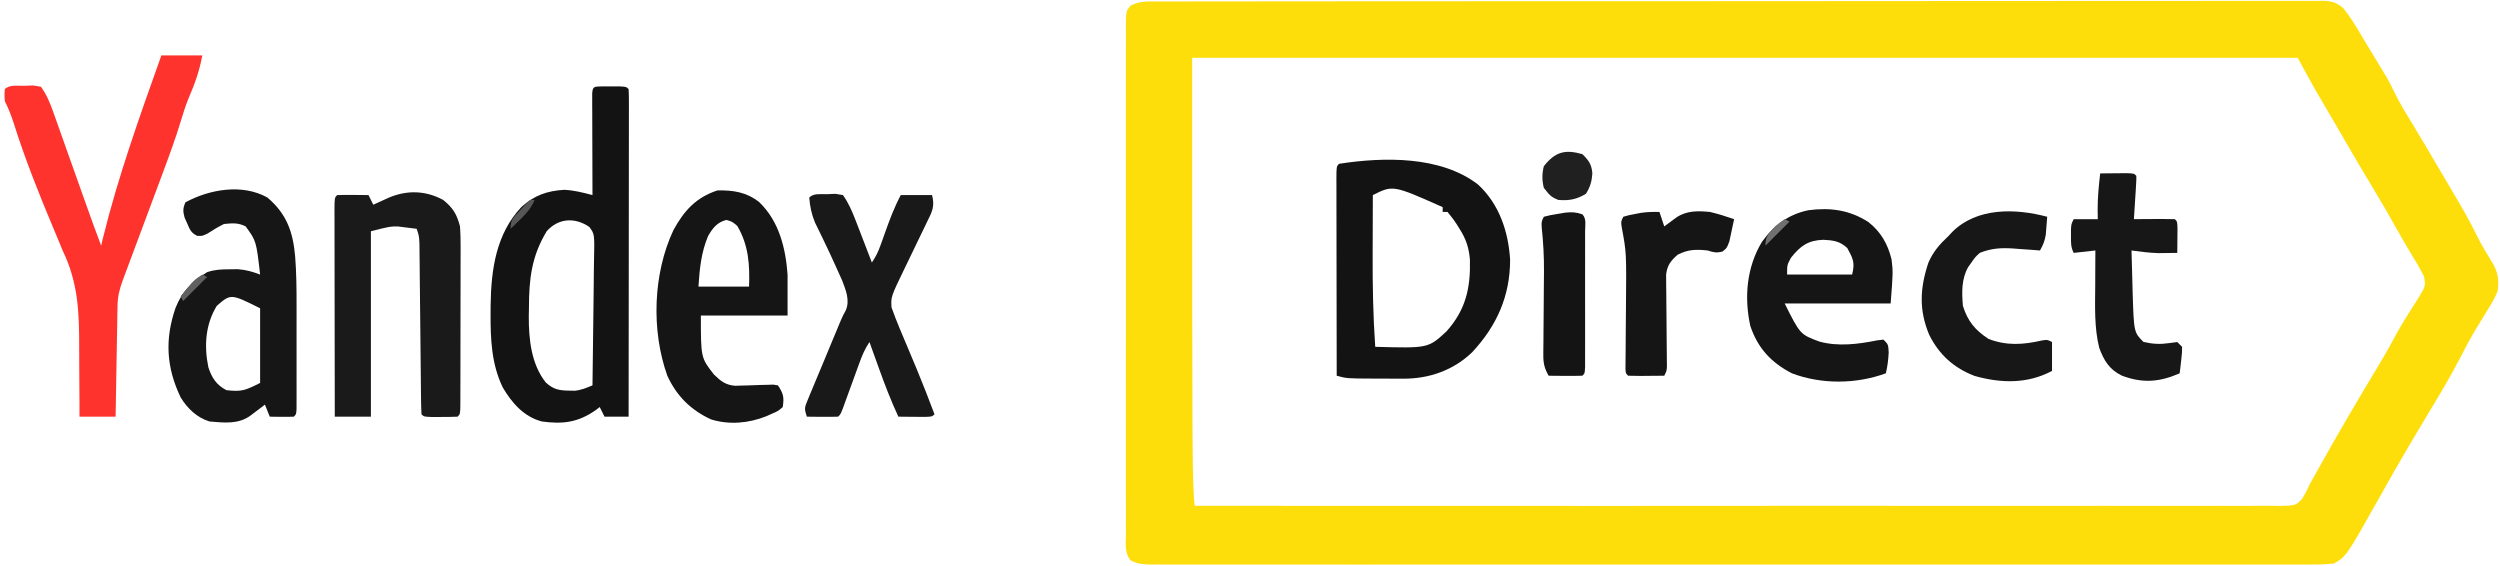
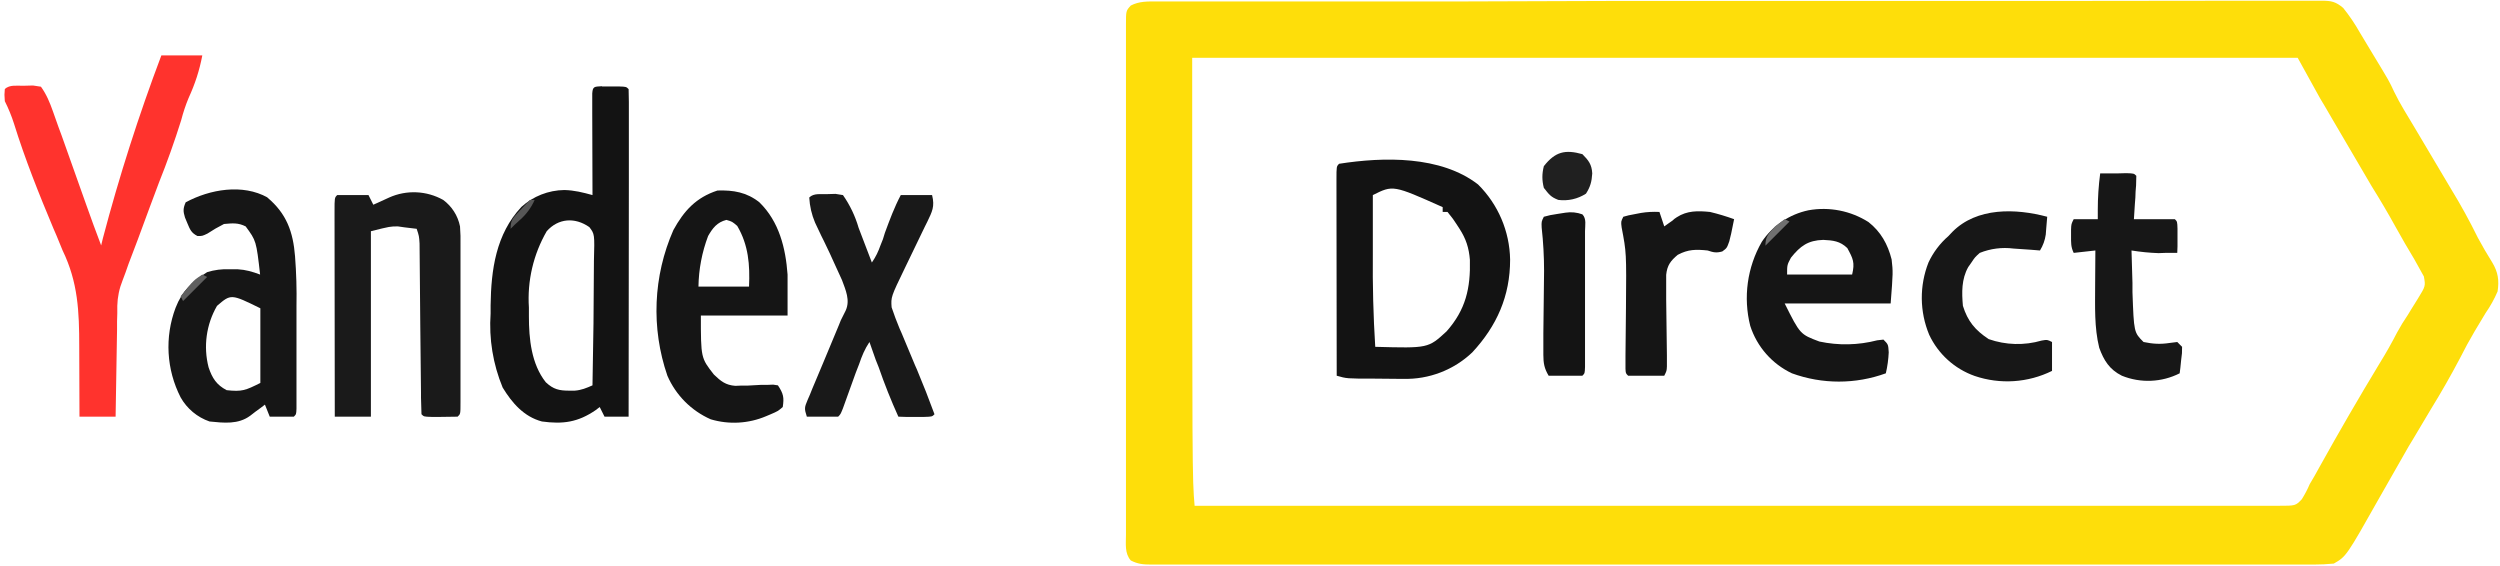
- <svg xmlns="http://www.w3.org/2000/svg" viewBox="0 0 1038 235" version="1.1" width="1038" height="235">
-   <path d="M0 0 C0.844 -0.005 1.688 -0.01 2.557 -0.015 C5.404 -0.028 8.251 -0.02 11.098 -0.011 C13.152 -0.016 15.206 -0.022 17.26 -0.03 C22.919 -0.046 28.578 -0.044 34.238 -0.038 C40.335 -0.036 46.433 -0.05 52.53 -0.062 C64.482 -0.084 76.433 -0.088 88.384 -0.086 C98.095 -0.085 107.805 -0.089 117.516 -0.096 C118.91 -0.097 120.304 -0.098 121.698 -0.099 C122.39 -0.1 123.082 -0.1 123.795 -0.101 C124.142 -0.101 124.142 -0.101 125.896 -0.103 C126.243 -0.103 126.243 -0.103 128 -0.104 C147.536 -0.119 167.071 -0.127 186.607 -0.122 C186.976 -0.122 186.976 -0.122 188.84 -0.122 C192.574 -0.121 196.309 -0.12 200.043 -0.119 C200.785 -0.119 201.527 -0.119 202.291 -0.118 C203.791 -0.118 205.291 -0.118 206.79 -0.117 C230.133 -0.111 253.476 -0.127 276.818 -0.159 C303.032 -0.195 329.245 -0.214 355.458 -0.209 C358.252 -0.209 361.045 -0.208 363.839 -0.208 C364.527 -0.208 365.215 -0.208 365.924 -0.208 C376.319 -0.207 386.715 -0.219 397.11 -0.237 C408.929 -0.258 420.748 -0.262 432.567 -0.243 C438.601 -0.234 444.635 -0.233 450.669 -0.253 C456.188 -0.272 461.706 -0.268 467.225 -0.245 C469.227 -0.241 471.228 -0.245 473.229 -0.258 C475.941 -0.275 478.651 -0.262 481.363 -0.241 C482.147 -0.253 482.932 -0.265 483.741 -0.278 C487.727 -0.212 489.516 0.197 492.648 2.747 C494.832 5.493 496.699 8.243 498.494 11.258 C498.827 11.813 499.16 12.368 499.503 12.94 C500.215 14.129 500.925 15.32 501.631 16.513 C502.781 18.445 503.948 20.366 505.119 22.285 C511.701 33.101 511.701 33.101 513.744 37.383 C516.21 42.548 519.294 47.372 522.256 52.262 C525.193 57.111 528.064 61.998 530.931 66.889 C533.084 70.562 535.245 74.229 537.424 77.887 C541.373 84.529 545.24 91.127 548.588 98.098 C550.375 101.629 552.441 104.981 554.51 108.352 C556.944 112.358 557.439 115.746 556.744 120.383 C555.429 123.575 553.651 126.409 551.807 129.321 C550.787 131 549.77 132.681 548.756 134.364 C548.246 135.203 547.736 136.043 547.211 136.908 C545.037 140.577 543.074 144.344 541.119 148.133 C537.36 155.346 533.273 162.301 529.041 169.244 C526.497 173.44 523.995 177.661 521.494 181.883 C520.946 182.809 520.397 183.735 519.832 184.689 C515.793 191.536 511.879 198.447 507.994 205.383 C493.919 230.437 493.919 230.437 488.744 233.383 C485.922 233.672 483.323 233.786 480.501 233.761 C479.659 233.765 478.816 233.769 477.948 233.774 C475.106 233.785 472.264 233.774 469.422 233.764 C467.372 233.768 465.321 233.772 463.27 233.778 C457.62 233.791 451.971 233.785 446.321 233.775 C440.234 233.769 434.146 233.779 428.059 233.787 C416.818 233.8 405.577 233.799 394.337 233.79 C383.953 233.783 373.57 233.781 363.186 233.785 C362.498 233.785 361.81 233.785 361.101 233.785 C358.307 233.786 355.514 233.787 352.721 233.788 C326.505 233.797 300.29 233.789 274.075 233.773 C250.772 233.759 227.47 233.76 204.168 233.774 C178.001 233.79 151.834 233.797 125.667 233.787 C122.879 233.786 120.091 233.785 117.303 233.785 C116.616 233.784 115.929 233.784 115.222 233.784 C104.844 233.78 94.466 233.784 84.087 233.792 C72.29 233.801 60.492 233.798 48.694 233.782 C42.67 233.774 36.647 233.771 30.623 233.781 C25.115 233.79 19.607 233.785 14.098 233.769 C12.1 233.766 10.101 233.768 8.103 233.775 C5.397 233.784 2.693 233.775 -0.013 233.761 C-0.799 233.768 -1.584 233.775 -2.394 233.782 C-5.561 233.749 -7.901 233.566 -10.739 232.104 C-13.395 229.091 -12.803 225.243 -12.764 221.425 C-12.77 220.497 -12.776 219.57 -12.783 218.614 C-12.799 215.493 -12.786 212.373 -12.773 209.252 C-12.779 207.02 -12.786 204.788 -12.794 202.556 C-12.813 196.484 -12.806 190.412 -12.793 184.34 C-12.783 177.995 -12.792 171.65 -12.799 165.306 C-12.806 153.966 -12.794 142.627 -12.773 131.287 C-12.756 121.001 -12.759 110.715 -12.777 100.429 C-12.799 88.491 -12.807 76.552 -12.795 64.614 C-12.788 58.292 -12.788 51.97 -12.801 45.648 C-12.812 39.705 -12.804 33.763 -12.781 27.821 C-12.776 25.635 -12.778 23.45 -12.786 21.265 C-12.797 18.29 -12.784 15.316 -12.764 12.341 C-12.773 11.469 -12.781 10.597 -12.791 9.698 C-12.715 3.904 -12.715 3.904 -10.74 1.663 C-7.212 -0.155 -3.877 -0.032 0 0 Z M14.744 23.383 C14.744 197.383 14.744 197.383 15.744 209.383 C35.091 209.396 54.437 209.408 73.783 209.418 C74.529 209.419 75.274 209.419 76.043 209.419 C114.577 209.44 153.111 209.45 191.645 209.436 C192.475 209.436 193.304 209.435 194.159 209.435 C212.515 209.428 230.871 209.419 249.227 209.408 C255.763 209.404 262.3 209.4 268.836 209.397 C270.44 209.396 272.044 209.395 273.648 209.394 C296.177 209.381 318.706 209.388 341.235 209.419 C358.451 209.442 375.666 209.441 392.882 209.405 C402.464 209.386 412.046 209.389 421.628 209.423 C427.988 209.444 434.348 209.437 440.708 209.405 C444.259 209.388 447.81 209.383 451.361 209.414 C455.099 209.44 458.834 209.418 462.572 209.383 C463.648 209.403 464.725 209.422 465.833 209.442 C472.824 209.304 472.824 209.304 475.47 206.656 C476.772 204.611 477.778 202.603 478.744 200.383 C479.393 199.249 480.041 198.114 480.709 196.946 C481.368 195.759 482.025 194.571 482.682 193.383 C490.787 178.851 499.225 164.502 507.836 150.265 C510.376 146.047 512.755 141.764 515.053 137.41 C516.439 134.929 517.887 132.539 519.404 130.137 C519.872 129.384 520.339 128.631 520.821 127.855 C521.754 126.358 522.703 124.871 523.67 123.395 C526.884 118.191 526.884 118.191 526.186 114.145 C524.913 111.705 523.654 109.332 522.182 107.008 C519.478 102.631 516.933 98.19 514.432 93.696 C511.212 87.933 507.895 82.244 504.476 76.598 C499.028 67.577 493.761 58.45 488.466 49.339 C487.304 47.344 486.138 45.351 484.968 43.361 C484.675 42.861 484.675 42.861 483.19 40.332 C482.672 39.453 482.154 38.573 481.62 37.667 C478.923 32.946 476.348 28.156 473.744 23.383 C322.274 23.383 170.804 23.383 14.744 23.383 Z " fill="#FEDE0A" transform="translate(480.2557,0.61689)" />
-   <path d="M0 0 C1.186 0.003 2.372 0.005 3.594 0.008 C4.78 0.005 5.966 0.003 7.188 0 C10.094 0.133 10.094 0.133 11.094 1.133 C11.19 2.892 11.216 4.655 11.214 6.416 C11.215 7.562 11.217 8.708 11.218 9.888 C11.216 10.522 11.216 10.522 11.207 13.731 C11.207 15.071 11.207 16.411 11.208 17.751 C11.208 21.399 11.202 25.048 11.195 28.697 C11.189 32.506 11.188 36.315 11.187 40.124 C11.184 47.341 11.176 54.559 11.166 61.777 C11.155 69.992 11.149 78.207 11.144 86.422 C11.134 103.326 11.116 120.229 11.094 137.133 C7.794 137.133 4.494 137.133 1.094 137.133 C0.764 136.473 0.764 136.473 -0.906 133.133 C-1.466 133.566 -2.025 133.999 -2.602 134.445 C-9.912 139.523 -16.137 140.327 -24.906 139.133 C-32.375 137.184 -37.349 131.482 -41.16 125 C-45.83 115.385 -46.273 104.896 -46.219 94.383 C-46.213 93.241 -46.207 92.1 -46.202 90.923 C-45.99 76.142 -44.002 61.299 -33.406 50.07 C-28.052 45.223 -22.713 43.348 -15.594 42.945 C-11.42 43.158 -7.943 44.075 -3.906 45.133 C-3.908 44.584 -3.911 44.035 -3.913 43.469 C-3.935 37.776 -3.95 32.082 -3.961 26.389 C-3.966 24.262 -3.973 22.134 -3.982 20.007 C-3.994 16.957 -3.999 13.906 -4.004 10.855 C-4.009 9.898 -4.014 8.941 -4.02 7.955 C-4.02 7.074 -4.02 6.193 -4.02 5.285 C-4.022 4.506 -4.024 3.727 -4.027 2.923 C-3.82 -0.146 -3.109 0.142 0 0 Z M-22.906 60.133 C-29.192 70.475 -30.269 79.925 -30.281 91.82 C-30.306 93.011 -30.33 94.201 -30.355 95.428 C-30.386 104.844 -29.383 115.215 -23.344 122.883 C-20.138 125.842 -17.746 126.284 -13.531 126.32 C-12.781 126.334 -12.031 126.349 -11.258 126.363 C-8.529 126.096 -6.424 125.187 -3.906 124.133 C-3.767 115.857 -3.661 107.583 -3.595 99.306 C-3.564 95.463 -3.522 91.621 -3.454 87.778 C-3.388 84.069 -3.353 80.361 -3.337 76.652 C-3.326 75.237 -3.304 73.823 -3.272 72.408 C-3.028 61.321 -3.028 61.321 -5.206 58.375 C-11.15 54.262 -18.108 54.686 -22.906 60.133 Z " fill="#131313" transform="translate(249.9062,35.86719)" />
-   <path d="M0 0 C5.61 0 11.22 0 17 0 C15.838 6.338 13.915 11.785 11.347 17.685 C10.098 20.759 9.101 23.788 8.173 26.97 C5.945 34.335 3.312 41.524 0.613 48.727 C0.105 50.091 -0.402 51.455 -0.909 52.819 C-2.229 56.367 -3.553 59.913 -4.878 63.459 C-6.496 67.788 -8.108 72.12 -9.721 76.452 C-10.973 79.815 -12.227 83.178 -13.483 86.541 C-13.93 87.74 -14.378 88.939 -14.839 90.174 C-15.036 90.702 -15.036 90.702 -16.033 93.373 C-17.413 97.122 -18.136 100.039 -18.205 104.022 C-18.225 105.043 -18.245 106.064 -18.266 107.116 C-18.274 107.666 -18.274 107.666 -18.316 110.449 C-18.337 111.577 -18.358 112.705 -18.379 113.867 C-18.445 117.474 -18.504 121.08 -18.562 124.688 C-18.606 127.131 -18.649 129.574 -18.693 132.018 C-18.801 138.012 -18.902 144.006 -19 150 C-23.95 150 -28.9 150 -34 150 C-33.999 148.478 -33.998 146.957 -33.997 145.389 C-34 139.67 -34.043 133.953 -34.098 128.235 C-34.116 125.774 -34.123 123.312 -34.12 120.851 C-34.108 106.298 -34.621 94.182 -41 81 C-41.856 78.955 -42.701 76.906 -43.535 74.852 C-43.939 73.897 -44.342 72.942 -44.758 71.958 C-50.772 57.633 -56.558 43.146 -61.25 28.33 C-62.286 25.06 -63.455 22.056 -65 19 C-65.188 16.312 -65.188 16.312 -65 14 C-63.057 12.057 -59.708 12.694 -57.125 12.625 C-56.497 12.601 -56.497 12.601 -53.32 12.477 C-52.225 12.649 -51.129 12.822 -50 13 C-47.686 16.223 -46.285 19.584 -44.963 23.306 C-44.592 24.341 -44.222 25.376 -43.84 26.442 C-43.45 27.55 -43.059 28.659 -42.656 29.801 C-42.246 30.951 -41.836 32.101 -41.413 33.287 C-40.103 36.96 -38.802 40.636 -37.5 44.312 C-36.197 47.977 -34.892 51.642 -33.587 55.306 C-32.777 57.584 -31.967 59.862 -31.16 62.141 C-29.159 67.782 -27.123 73.404 -25 79 C-24.889 78.529 -24.889 78.529 -24.328 76.145 C-17.991 50.322 -8.91 25.028 0 0 Z " fill="#FF332D" transform="translate(67,23)" />
-   <path d="M0 0 C8.792 8.098 12.601 19.555 13.312 31.191 C13.312 46.297 7.77 58.656 -2.438 69.625 C-10.25 77.123 -20.267 80.641 -31.012 80.605 C-31.346 80.605 -31.346 80.605 -33.038 80.604 C-34.439 80.601 -35.84 80.593 -37.24 80.581 C-39.38 80.562 -41.519 80.56 -43.658 80.561 C-54.481 80.522 -54.481 80.522 -58.688 79.375 C-58.711 68.049 -58.728 56.723 -58.739 45.397 C-58.745 40.138 -58.752 34.879 -58.763 29.621 C-58.774 24.55 -58.78 19.48 -58.782 14.41 C-58.784 12.471 -58.788 10.532 -58.793 8.593 C-58.8 5.887 -58.801 3.181 -58.801 0.475 C-58.805 -0.335 -58.808 -1.145 -58.812 -1.979 C-58.802 -7.511 -58.802 -7.511 -57.688 -8.625 C-39.177 -11.476 -15.52 -11.977 0 0 Z M-43.688 4.375 C-43.713 10.454 -43.731 16.533 -43.742 22.612 C-43.747 24.672 -43.754 26.731 -43.763 28.791 C-43.816 41.692 -43.585 54.503 -42.688 67.375 C-20.693 67.977 -20.693 67.977 -13.098 60.953 C-5.112 52.017 -3.085 43.002 -3.371 31.262 C-3.782 26.21 -4.983 22.618 -7.688 18.375 C-8.119 17.684 -8.551 16.993 -8.996 16.281 C-10.312 14.312 -10.312 14.312 -12.688 11.375 C-13.348 11.375 -14.008 11.375 -14.688 11.375 C-14.688 10.715 -14.688 10.055 -14.688 9.375 C-35.323 0.193 -35.323 0.193 -43.688 4.375 Z " fill="#131313" transform="translate(613.6875,76.625)" />
-   <path d="M0 0 C4.12 3.314 5.657 5.946 7 11 C7.178 13.646 7.264 16.183 7.243 18.825 C7.245 19.585 7.247 20.346 7.249 21.129 C7.252 23.624 7.242 26.118 7.23 28.613 C7.229 30.351 7.229 32.089 7.229 33.827 C7.228 37.459 7.219 41.091 7.206 44.723 C7.189 49.388 7.185 54.054 7.186 58.719 C7.185 62.302 7.18 65.885 7.173 69.469 C7.17 71.19 7.168 72.911 7.167 74.632 C7.165 77.029 7.156 79.425 7.145 81.822 C7.146 82.538 7.146 83.254 7.147 83.992 C7.114 88.886 7.114 88.886 6 90 C3.668 90.099 1.334 90.13 -1 90.125 C-2.279 90.128 -3.558 90.13 -4.875 90.133 C-8 90 -8 90 -9 89 C-9.119 86.716 -9.167 84.428 -9.189 82.141 C-9.198 81.424 -9.206 80.707 -9.215 79.968 C-9.232 78.406 -9.247 76.844 -9.26 75.281 C-9.281 72.811 -9.308 70.34 -9.337 67.869 C-9.397 62.621 -9.449 57.373 -9.5 52.125 C-9.559 46.052 -9.622 39.98 -9.692 33.907 C-9.718 31.47 -9.739 29.034 -9.76 26.597 C-9.776 25.104 -9.793 23.611 -9.811 22.118 C-9.823 20.813 -9.836 19.508 -9.849 18.163 C-10 15 -10 15 -11 12 C-12.664 11.774 -14.332 11.57 -16 11.375 C-16.928 11.259 -17.856 11.143 -18.812 11.023 C-22 11 -22 11 -30 13 C-30 38.41 -30 63.82 -30 90 C-34.95 90 -39.9 90 -45 90 C-45.023 78.152 -45.041 66.305 -45.052 54.457 C-45.057 48.956 -45.064 43.456 -45.075 37.955 C-45.086 32.651 -45.092 27.347 -45.095 22.043 C-45.097 20.015 -45.1 17.987 -45.106 15.959 C-45.113 13.128 -45.114 10.298 -45.114 7.467 C-45.117 6.62 -45.121 5.772 -45.124 4.899 C-45.114 -0.886 -45.114 -0.886 -44 -2 C-41.814 -2.073 -39.625 -2.084 -37.438 -2.062 C-36.839 -2.058 -36.839 -2.058 -33.809 -2.035 C-32.882 -2.024 -31.955 -2.012 -31 -2 C-30.34 -0.68 -29.68 0.64 -29 2 C-28.397 1.723 -27.793 1.446 -27.172 1.16 C-26.373 0.798 -25.573 0.436 -24.75 0.062 C-23.961 -0.297 -23.172 -0.657 -22.359 -1.027 C-14.766 -4.158 -7.232 -3.872 0 0 Z " fill="#1A1A1A" transform="translate(184,83)" />
-   <path d="M0 0 C8.003 6.73 10.658 14.322 11.542 24.396 C12.088 31.282 12.144 38.138 12.133 45.043 C12.134 46.333 12.135 47.623 12.136 48.953 C12.137 51.654 12.135 54.356 12.13 57.058 C12.125 60.526 12.128 63.994 12.134 67.462 C12.138 70.78 12.135 74.099 12.133 77.418 C12.135 78.666 12.137 79.913 12.139 81.199 C12.137 81.77 12.137 81.77 12.129 84.661 C12.129 85.671 12.128 86.68 12.127 87.721 C12 90 12 90 11 91 C9.314 91.072 7.625 91.084 5.938 91.062 C5.478 91.058 5.478 91.058 3.152 91.035 C2.797 91.029 2.797 91.029 1 91 C0.34 89.35 -0.32 87.7 -1 86 C-1.554 86.422 -2.109 86.843 -2.68 87.277 C-3.404 87.825 -4.129 88.373 -4.875 88.938 C-5.594 89.483 -6.314 90.028 -7.055 90.59 C-12.105 94.251 -17.986 93.51 -24 93 C-29.234 91.402 -33.171 87.61 -36 83 C-41.937 70.547 -42.627 58.964 -38.125 45.848 C-35.376 38.888 -31.227 34.926 -25 31 C-21.7 29.9 -19.16 29.833 -15.688 29.812 C-14.578 29.798 -13.468 29.784 -12.324 29.77 C-8.904 30.007 -6.19 30.779 -3 32 C-4.593 18.059 -4.593 18.059 -9 12 C-12.182 10.409 -14.458 10.663 -18 11 C-20.41 12.197 -22.636 13.529 -24.887 15.004 C-27 16 -27 16 -29.125 15.922 C-31.704 14.654 -32.202 13.306 -33.312 10.688 C-33.486 10.298 -33.486 10.298 -34.363 8.324 C-35.079 5.712 -35.084 4.472 -34 2 C-23.943 -3.448 -10.358 -5.793 0 0 Z M-21 45 C-25.745 52.764 -26.303 61.673 -24.492 70.465 C-23.038 74.952 -21.161 77.781 -17 80 C-10.564 80.715 -9.221 80.11 -3 77 C-3 66.77 -3 56.54 -3 46 C-15.168 39.916 -15.168 39.916 -21 45 Z " fill="#161616" transform="translate(111,82)" />
-   <path d="M0 0 C8.173 7.926 10.881 18.98 11.688 30 C11.688 35.61 11.688 41.22 11.688 47 C-0.193 47 -12.072 47 -24.312 47 C-24.312 64.569 -24.312 64.569 -18.875 71.5 C-16.03 74.275 -14.062 75.861 -10.054 76.179 C-9.652 76.165 -9.652 76.165 -7.617 76.09 C-6.737 76.07 -5.856 76.05 -4.949 76.029 C-3.1 75.968 -1.251 75.903 0.598 75.834 C1.037 75.825 1.037 75.825 3.258 75.777 C4.06 75.749 4.862 75.72 5.688 75.691 C6.018 75.742 6.018 75.742 7.688 76 C10.003 79.474 10.283 80.914 9.688 85 C7.75 86.688 7.75 86.688 4.688 88 C4.067 88.278 3.447 88.557 2.809 88.844 C-4.491 91.748 -12.566 92.485 -20.121 90.121 C-28.539 86.239 -34.373 80.402 -38.246 71.992 C-44.955 53.167 -44.203 29.661 -35.688 11.516 C-31.303 3.495 -26.311 -2.044 -17.438 -4.938 C-10.828 -5.07 -5.266 -4.221 0 0 Z M-21.312 14 C-24.187 20.806 -24.844 27.684 -25.312 35 C-18.383 35 -11.453 35 -4.312 35 C-3.959 25.92 -4.493 17.794 -9.188 9.812 C-11.312 8 -11.312 8 -13.75 7.312 C-17.614 8.349 -19.384 10.668 -21.312 14 Z " fill="#151515" transform="translate(315.3125,84)" />
-   <path d="M0 0 C5.172 4.032 8.074 9.174 9.625 15.5 C10.25 20.812 10.25 20.812 9.25 33.812 C-5.27 33.812 -19.79 33.812 -34.75 33.812 C-28.329 46.654 -28.329 46.654 -20.375 49.625 C-12.611 51.782 -4.23 50.717 3.578 49.141 C4.46 49.032 5.342 48.924 6.25 48.812 C8.25 50.812 8.25 50.812 8.438 54.125 C8.283 57.16 7.963 59.87 7.25 62.812 C-5.078 67.323 -19.433 67.471 -31.75 62.812 C-40.353 58.38 -45.938 52.366 -49.02 43.133 C-51.63 31.268 -50.54 18.756 -44.207 8.254 C-39.288 1.398 -33.227 -3.207 -24.879 -4.906 C-15.771 -6.109 -7.825 -5.003 0 0 Z M-32.125 14.812 C-33.75 17.812 -33.75 17.812 -33.75 21.812 C-24.84 21.812 -15.93 21.812 -6.75 21.812 C-5.511 16.856 -6.341 15.228 -8.75 10.812 C-11.827 7.922 -14.603 7.571 -18.688 7.375 C-25.012 7.591 -28.218 9.878 -32.125 14.812 Z " fill="#151515" transform="translate(775.75,92.1875)" />
-   <path d="M0 0 C1.163 -0.049 2.325 -0.098 3.523 -0.148 C4.547 0.024 5.57 0.197 6.625 0.375 C8.958 3.662 10.442 7.147 11.887 10.895 C12.283 11.916 12.679 12.938 13.088 13.99 C13.29 14.518 13.29 14.518 14.312 17.188 C14.52 17.725 14.52 17.725 15.572 20.443 C16.594 23.086 17.611 25.73 18.625 28.375 C20.318 25.836 21.244 23.956 22.246 21.137 C22.542 20.316 22.838 19.496 23.143 18.65 C23.446 17.796 23.75 16.942 24.062 16.062 C25.984 10.662 27.919 5.447 30.625 0.375 C34.915 0.375 39.205 0.375 43.625 0.375 C44.827 5.184 43.629 7.278 41.547 11.484 C41.383 11.827 41.383 11.827 40.555 13.562 C39.506 15.755 38.441 17.94 37.375 20.125 C36.326 22.297 35.28 24.47 34.238 26.645 C33.589 27.996 32.936 29.346 32.278 30.692 C26.52 42.597 26.52 42.597 26.778 46.977 C27.826 49.944 28.95 52.849 30.172 55.75 C30.425 56.356 30.678 56.962 30.939 57.586 C31.747 59.517 32.56 61.446 33.375 63.375 C34.435 65.895 35.492 68.416 36.547 70.938 C36.805 71.554 37.063 72.17 37.329 72.804 C39.888 78.946 42.276 85.15 44.625 91.375 C43.625 92.375 43.625 92.375 40.465 92.473 C39.177 92.461 37.889 92.449 36.562 92.438 C35.917 92.433 35.917 92.433 32.652 92.41 C31.653 92.399 30.654 92.387 29.625 92.375 C26.5 85.646 23.871 78.797 21.375 71.812 C21.011 70.804 20.648 69.795 20.273 68.756 C19.388 66.297 18.505 63.836 17.625 61.375 C15.597 64.417 14.521 67.11 13.277 70.539 C12.837 71.743 12.397 72.947 11.943 74.188 C11.483 75.458 11.022 76.729 10.562 78 C9.658 80.493 8.75 82.985 7.84 85.477 C7.439 86.583 7.038 87.69 6.625 88.831 C5.625 91.375 5.625 91.375 4.625 92.375 C2.439 92.448 0.25 92.459 -1.938 92.438 C-3.135 92.428 -4.333 92.419 -5.566 92.41 C-6.03 92.404 -6.03 92.404 -8.375 92.375 C-9.494 89.018 -9.34 88.614 -8.052 85.518 C-7.738 84.75 -7.424 83.982 -7.1 83.192 C-6.751 82.366 -6.402 81.541 -6.043 80.691 C-5.867 80.265 -5.867 80.265 -4.977 78.11 C-3.848 75.382 -2.705 72.66 -1.562 69.938 C-0.803 68.106 -0.045 66.275 0.713 64.443 C2.108 61.081 3.505 57.719 4.913 54.362 C5.196 53.687 5.479 53.012 5.77 52.316 C6.625 50.375 6.625 50.375 7.743 48.331 C9.644 44.116 7.791 39.814 6.242 35.719 C5.67 34.433 5.089 33.152 4.5 31.875 C4.193 31.189 3.886 30.502 3.57 29.795 C1.977 26.254 0.329 22.743 -1.359 19.246 C-1.676 18.585 -1.993 17.924 -2.32 17.242 C-3.2 15.416 -4.096 13.596 -4.992 11.777 C-6.428 8.243 -7.081 5.171 -7.375 1.375 C-5.496 -0.504 -2.517 0.072 0 0 Z " fill="#191919" transform="translate(343.375,80.625)" />
-   <path d="M0 0 C2.312 -0.027 4.625 -0.046 6.938 -0.062 C8.225 -0.074 9.513 -0.086 10.84 -0.098 C14 0 14 0 15 1 C15.022 2.766 15.022 2.766 14.879 5.035 C14.831 5.844 14.782 6.653 14.732 7.486 C14.676 8.336 14.62 9.187 14.562 10.062 C14.51 10.917 14.458 11.771 14.404 12.65 C14.274 14.767 14.138 16.884 14 19 C15.216 18.988 16.431 18.977 17.684 18.965 C19.268 18.955 20.853 18.946 22.438 18.938 C23.24 18.929 24.042 18.921 24.869 18.912 C26.913 18.903 28.957 18.948 31 19 C32 20 32 20 32.098 22.941 C32.086 24.136 32.074 25.331 32.062 26.562 C32.053 27.76 32.044 28.958 32.035 30.191 C32.024 31.118 32.012 32.045 32 33 C30.333 33.028 28.667 33.047 27 33.062 C26.072 33.074 25.144 33.086 24.188 33.098 C20.4 32.982 16.754 32.514 13 32 C13.111 36.5 13.241 41 13.375 45.5 C13.406 46.768 13.437 48.037 13.469 49.344 C13.989 65.989 13.989 65.989 18 70 C21.889 70.839 24.862 71.02 28.812 70.438 C29.864 70.293 30.916 70.149 32 70 C32.33 70.33 32.33 70.33 34 72 C33.977 74.602 33.977 74.602 33.625 77.625 C33.514 78.628 33.403 79.631 33.289 80.664 C33.241 81.049 33.241 81.049 33 83 C24.622 86.656 17.669 87.228 9.008 83.969 C3.756 81.435 1.501 77.599 -0.422 72.355 C-2.507 63.859 -2.117 55.184 -2.062 46.5 C-2.057 45.091 -2.053 43.682 -2.049 42.273 C-2.037 38.849 -2.021 35.424 -2 32 C-3.485 32.165 -3.485 32.165 -11 33 C-12.244 30.512 -12.133 28.773 -12.125 26 C-12.128 25.113 -12.13 24.226 -12.133 23.312 C-12 21 -12 21 -11 19 C-7.7 19 -4.4 19 -1 19 C-1.021 17.721 -1.041 16.442 -1.062 15.125 C-1.071 10.038 -0.59 5.048 0 0 Z " fill="#171717" transform="translate(872,72)" />
-   <path d="M0 0 C-0.115 1.584 -0.242 3.167 -0.375 4.75 C-0.445 5.632 -0.514 6.513 -0.586 7.422 C-0.999 9.991 -1.712 11.758 -3 14 C-4.218 13.905 -5.436 13.809 -6.691 13.711 C-8.315 13.598 -9.939 13.486 -11.562 13.375 C-12.362 13.311 -13.162 13.246 -13.986 13.18 C-19.066 12.848 -23.19 13.05 -28 15 C-29.961 16.805 -29.961 16.805 -31.375 18.875 C-31.616 19.214 -31.616 19.214 -32.836 20.93 C-35.641 25.919 -35.474 31.418 -35 37 C-33.009 43.393 -29.89 47.118 -24.312 50.75 C-16.76 53.6 -10.027 53.142 -2.25 51.375 C0 51 0 51 2 52 C2 55.96 2 59.92 2 64 C-8.154 69.431 -19.141 69.184 -30.109 66.098 C-38.742 62.82 -44.905 57.245 -49 49 C-53.329 38.697 -52.833 29.553 -49.328 19.051 C-47.333 14.468 -44.623 11.376 -41 8 C-40.488 7.447 -39.976 6.894 -39.449 6.324 C-29.156 -3.969 -13.079 -3.488 0 0 Z " fill="#171717" transform="translate(850,90)" />
-   <path d="M0 0 C0.66 1.98 1.32 3.96 2 6 C2.471 5.651 2.941 5.301 3.426 4.941 C4.048 4.486 4.671 4.031 5.312 3.562 C5.927 3.11 6.542 2.658 7.176 2.191 C11.492 -0.627 16.038 -0.454 21 0 C24.404 0.813 27.699 1.842 31 3 C30.604 4.963 30.182 6.92 29.75 8.875 C29.634 9.42 29.634 9.42 29.047 12.18 C28 15 28 15 26.141 16.445 C23.629 17.096 22.447 16.779 20 16 C15.236 15.472 11.892 15.546 7.562 17.75 C4.66 20.299 3.206 22.187 2.766 26.062 C2.77 26.428 2.77 26.428 2.789 28.278 C2.792 29.112 2.796 29.946 2.799 30.805 C2.813 31.697 2.826 32.589 2.84 33.508 C2.845 34.43 2.85 35.351 2.856 36.301 C2.873 39.243 2.905 42.184 2.938 45.125 C2.965 48.073 2.99 51.022 3.009 53.97 C3.021 55.804 3.039 57.638 3.062 59.472 C3.069 60.3 3.075 61.128 3.082 61.981 C3.09 62.711 3.098 63.44 3.107 64.192 C3 66 3 66 2 68 C-0.479 68.027 -2.958 68.047 -5.438 68.062 C-6.145 68.071 -6.852 68.079 -7.58 68.088 C-9.387 68.097 -11.194 68.052 -13 68 C-14 67 -14 67 -14.107 65.114 C-14.099 64.288 -14.09 63.462 -14.082 62.611 C-14.075 61.675 -14.069 60.739 -14.062 59.775 C-14.051 58.752 -14.039 57.73 -14.027 56.676 C-14.015 54.51 -14.002 52.344 -13.99 50.178 C-13.966 46.764 -13.938 43.35 -13.904 39.936 C-13.69 16.877 -13.69 16.877 -15.662 6.368 C-16 4 -16 4 -15 2 C-12.891 1.367 -12.891 1.367 -10.25 0.875 C-9.819 0.791 -9.819 0.791 -7.641 0.367 C-5.055 0.008 -2.607 -0.066 0 0 Z " fill="#151515" transform="translate(689,88)" />
-   <path d="M0 0 C1.814 1.814 1.128 4.624 1.129 7.064 C1.133 8.362 1.136 9.661 1.139 10.998 C1.137 12.426 1.135 13.853 1.133 15.281 C1.133 16.735 1.134 18.188 1.136 19.642 C1.137 22.692 1.135 25.742 1.13 28.792 C1.125 32.709 1.128 36.627 1.134 40.545 C1.138 43.547 1.136 46.55 1.134 49.552 C1.133 50.997 1.134 52.442 1.136 53.887 C1.139 55.903 1.134 57.919 1.129 59.936 C1.129 61.085 1.128 62.235 1.127 63.419 C1 66 1 66 0 67 C-2.353 67.073 -4.708 67.084 -7.062 67.062 C-7.708 67.058 -7.708 67.058 -10.973 67.035 C-11.972 67.024 -12.971 67.012 -14 67 C-15.751 63.969 -16.243 61.817 -16.211 58.33 C-16.209 57.869 -16.209 57.869 -16.201 55.536 C-16.187 54.545 -16.174 53.553 -16.16 52.531 C-16.155 51.5 -16.15 50.469 -16.144 49.406 C-16.127 46.104 -16.095 42.802 -16.062 39.5 C-16.035 36.227 -16.01 32.953 -15.991 29.68 C-15.979 27.645 -15.962 25.61 -15.938 23.575 C-15.896 17.465 -16.238 11.493 -16.88 5.415 C-17 3 -17 3 -16 1 C-13.418 0.332 -13.418 0.332 -10.188 -0.188 C-9.658 -0.277 -9.658 -0.277 -6.98 -0.73 C-4.254 -0.977 -2.543 -0.931 0 0 Z " fill="#141414" transform="translate(657,89)" />
-   <path d="M0 0 C2.647 2.584 3.875 4.292 4.148 8.035 C3.912 11.366 3.257 13.582 1.5 16.438 C-2.22 18.762 -5.633 19.415 -10 19 C-13.126 17.784 -13.808 16.81 -16 14 C-16.79 10.827 -16.788 8.174 -16 5 C-11.262 -0.984 -7.214 -2.046 0 0 Z " fill="#202020" transform="translate(657,64)" />
-   <path d="M0 0 C0.66 0 1.32 0 2 0 C0.523 3.452 -1.438 5.65 -4.125 8.25 C-4.849 8.956 -5.574 9.663 -6.32 10.391 C-6.875 10.922 -7.429 11.453 -8 12 C-8 8.241 -7.049 7.587 -4.562 4.875 C-3.924 4.171 -3.286 3.467 -2.629 2.742 C-1.764 1.817 -0.895 0.895 0 0 Z " fill="#575757" transform="translate(220,83)" />
-   <path d="M0 0 C0.66 0.33 1.32 0.66 2 1 C-1.3 4.3 -4.6 7.6 -8 11 C-8.33 10.34 -8.66 9.68 -9 9 C-8.067 7.871 -7.129 6.747 -6.188 5.625 C-5.665 4.999 -5.143 4.372 -4.605 3.727 C-3 2 -3 2 0 0 Z " fill="#5F5F5F" transform="translate(84,114)" />
-   <path d="M0 0 C0.66 0.33 1.32 0.66 2 1 C-1.3 4.3 -4.6 7.6 -8 11 C-8 7.023 -6.62 5.911 -4 3 C-1.75 1.188 -1.75 1.188 0 0 Z " fill="#707070" transform="translate(741,91)" />
+ <svg xmlns="http://www.w3.org/2000/svg" width="1038" height="235" viewBox="0 0 1038 235">
+   <path fill="#fede0a" d="M480.3.6h127.9L667 .4h179l85-.1h33c4 0 5.8.4 8.9 3a75 75 0 0 1 6.9 10.2l5.6 9.3C992 33.7 992 33.7 994 38c2.5 5.2 5.6 10 8.5 14.9l15.2 25.6q6 9.8 11.1 20.2 2.8 5.2 6 10.3c2.4 4 2.9 7.4 2.2 12q-2 4.7-5 9l-3 5-1.5 2.5q-3.3 5.6-6.1 11.2a363 363 0 0 1-12.1 21.2l-7.5 12.6-1.7 2.8-11.8 20.7c-14.1 25-14.1 25-19.3 28q-4.1.4-8.2.4H477.9c-3.2 0-5.5-.2-8.4-1.7-2.6-3-2-6.8-2-10.7V10.3c0-5.8 0-5.8 2-8C473 .5 476.4.6 480.3.6M495 24c0 174 0 174 1 186h450.1c7 0 7 0 9.6-2.7q1.9-3 3.3-6.3l2-3.4 2-3.6q12.1-21.8 25-43.1 3.9-6.3 7.3-12.9 2-3.7 4.4-7.2l1.4-2.3 2.8-4.5c3.2-5.2 3.2-5.2 2.5-9.2l-4-7.2q-4-6.6-7.7-13.3-4.8-8.7-10-17l-16-27.3-3.5-6-1.8-3-1.5-2.7L954 24z" />
+   <path fill="#131313" d="M250 35.9h7c3 .1 3 .1 4 1.1l.1 5.3V76l-.1 97h-10l-2-4-1.7 1.3c-7.3 5-13.5 5.9-22.3 4.7-7.5-2-12.4-7.7-16.3-14.1a68 68 0 0 1-5-30.7v-3.4c.2-14.8 2.2-29.6 12.8-40.9a27 27 0 0 1 17.8-7c4.2.1 7.7 1 11.7 2.1v-1.7l-.1-32.6v-7.9c.2-3 .9-2.8 4-3M227 96a56 56 0 0 0-7.4 31.7v3.6c0 9.4 1 19.8 7 27.4 3.2 3 5.6 3.5 9.8 3.5h2.2c2.8-.2 4.9-1.1 7.4-2.2a2783 2783 0 0 0 .6-51.7c.3-11.1.3-11.1-1.9-14-6-4.2-12.9-3.7-17.7 1.7" />
+   <path fill="#ff332d" d="M67 23h17c-1.2 6.3-3 11.8-5.7 17.7Q76.5 45 75.2 50A355 355 0 0 1 66 75.8l-4 10.7-4.8 13-3.8 10-1.3 3.7-1.2 3.2a30 30 0 0 0-2.2 10.6v3.1l-.1 3.3v3.5L48 173H33l-.1-29.1c0-14.6-.5-26.7-6.9-39.9l-2.5-6.1-1.3-3c-6-14.3-11.8-28.8-16.4-43.6Q4.3 46.6 2 42c-.2-2.7-.2-2.7 0-5 2-2 5.3-1.3 7.9-1.4l3.8-.1 3.3.5c2.3 3.2 3.7 6.6 5 10.3l2.3 6.5 1.3 3.5L35.8 85q3 8.5 6.2 16.9l.7-2.9A771 771 0 0 1 67 23" />
+   <path fill="#131313" d="M613.7 76.6a45 45 0 0 1 13.3 31.2c0 15.1-5.5 27.5-15.7 38.5a40 40 0 0 1-28.6 11h-2l-10.7-.1c-10.8 0-10.8 0-15-1.2l-.1-78.9v-2.5c0-5.5 0-5.5 1.1-6.6 18.5-2.9 42.2-3.4 57.7 8.6M570 81v24.4q-.2 19.4 1 38.6c22 .6 22 .6 29.6-6.4 8-9 10-18 9.7-29.7-.4-5-1.6-8.7-4.3-12.9l-1.3-2c-1.3-2-1.3-2-3.7-5h-2v-2c-20.6-9.2-20.6-9.2-29-5" />
+   <path fill="#1a1a1a" d="M184 83a18 18 0 0 1 7 11q.3 3.9.2 7.8V167c0 4.9 0 4.9-1.2 6l-7 .1h-3.9c-3.1-.1-3.1-.1-4.1-1.1l-.2-6.9V163l-.3-27.9-.3-34C174 98 174 98 173 95l-5-.6-2.8-.4c-3.2 0-3.2 0-11.2 2v77h-15l-.1-82.5v-2.6c0-5.8 0-5.8 1.1-6.9h13l2 4 1.8-.8 2.4-1.1 2.4-1.1a25 25 0 0 1 22.4 1" />
+   <path fill="#161616" d="M111 82c8 6.7 10.7 14.3 11.5 24.4q.8 10.3.6 20.6v42.7c-.1 2.3-.1 2.3-1.1 3.3h-10l-2-5-1.7 1.3-2.2 1.6-2.2 1.7c-5 3.7-10.9 3-16.9 2.4a22 22 0 0 1-12-10 46 46 0 0 1-2.1-37.2c2.7-7 6.9-10.9 13.1-14.8a27 27 0 0 1 9.3-1.2h3.4c3.4.2 6.1 1 9.3 2.2-1.6-14-1.6-14-6-20-3.2-1.6-5.5-1.3-9-1a66 66 0 0 0-6.9 4C84 98 84 98 82 98c-2.6-1.3-3.1-2.7-4.2-5.3l-1-2.4c-.8-2.6-.8-3.8.3-6.3 10-5.4 23.6-7.8 34-2m-21 45a34 34 0 0 0-3.5 25.5c1.5 4.5 3.3 7.3 7.5 9.5 6.4.7 7.8.1 14-3v-31c-12.2-6-12.2-6-18-1" />
+   <path fill="#151515" d="M315.3 84c8.2 8 10.9 19 11.7 30v17h-36c0 17.6 0 17.6 5.4 24.5 2.9 2.8 4.9 4.4 8.9 4.7l2.4-.1h2.7l5.5-.3h2.7l2.4-.1 2 .3c2.3 3.5 2.6 5 2 9-2 1.7-2 1.7-5 3l-1.9.8a34 34 0 0 1-23 1.3 35 35 0 0 1-18-18.1 83 83 0 0 1 2.5-60.5c4.4-8 9.4-13.5 18.3-16.4 6.6-.2 12.1.7 17.4 4.9M294 98a62 62 0 0 0-4 21h21c.4-9-.2-17.2-4.9-25.2-2.1-1.8-2.1-1.8-4.5-2.5-3.9 1-5.7 3.4-7.6 6.7m481.8-5.8c5.1 4 8 9.2 9.6 15.5.6 5.3.6 5.3-.4 18.3h-44c6.4 12.8 6.4 12.8 14.4 15.8a52 52 0 0 0 24-.5l2.6-.3c2 2 2 2 2.2 5.3q-.2 4.4-1.2 8.7a57 57 0 0 1-39 0 33 33 0 0 1-17.3-19.7 47 47 0 0 1 4.8-34.9 31 31 0 0 1 19.4-13.1 35 35 0 0 1 24.9 4.9M743.6 107c-1.6 3-1.6 3-1.6 7h27c1.2-5 .4-6.6-2-11-3-2.9-5.9-3.2-10-3.4-6.3.2-9.5 2.5-13.4 7.4" />
+   <path fill="#191919" d="m343.4 80.6 3.5-.1 3.1.5a46 46 0 0 1 6.5 13.6L362 109c1.7-2.5 2.6-4.4 3.6-7.2l1-2.5.8-2.6c2-5.4 3.9-10.6 6.6-15.7h13c1.2 4.8 0 6.9-2 11.1l-1 2-8.3 17.2c-5.8 12-5.8 12-5.5 16.3q1.5 4.5 3.3 8.8l.8 1.8 5.6 13.4.8 1.8q3.9 9.3 7.3 18.6c-1 1-1 1-4.2 1.1H376l-3-.1a241 241 0 0 1-8.2-20.6l-1.2-3-2.6-7.4c-2 3-3.1 5.7-4.3 9.2l-1.4 3.6-5.3 14.7c-1 2.5-1 2.5-2 3.5h-13c-1.1-3.4-1-3.8.3-6.9l1-2.3 1-2.5 1.1-2.6 3.4-8.1 6.5-15.6.8-2 2-4c2-4.3 0-8.6-1.5-12.7l-2.7-5.9q-2.3-5.2-4.9-10.5l-1-2-2.6-5.5A31 31 0 0 1 336 82c1.9-1.9 4.9-1.3 7.4-1.4" />
+   <path fill="#171717" d="M872 72h7l3.8-.1c3.2.1 3.2.1 4.2 1.1l-.1 4-.2 2.5-.1 2.6-.2 2.6-.4 6.3h17c1 1 1 1 1.1 4v7.2l-.1 2.8h-5l-2.8.1q-5.6-.2-11.2-1.1l.4 13.5v3.8c.6 16.7.6 16.7 4.6 20.7 3.9.8 6.9 1 10.8.4l3.2-.4 2 2c0 2.6 0 2.6-.4 5.6l-.3 3-.3 2.4a29 29 0 0 1-24 1c-5.2-2.6-7.5-6.4-9.4-11.6-2.1-8.5-1.7-17.2-1.7-25.9l.1-14.5-9 1c-1.2-2.5-1.1-4.2-1.1-7v-2.7c.1-2.3.1-2.3 1.1-4.3h10v-3.9q0-7.5 1-15.1m-22 18-.4 4.8-.2 2.6a17 17 0 0 1-2.4 6.6l-3.7-.3-7.3-.5a28 28 0 0 0-14 1.8c-2 1.8-2 1.8-3.4 3.9l-1.4 2c-2.8 5-2.7 10.5-2.2 16.1 2 6.4 5.1 10.1 10.7 13.8a36 36 0 0 0 22 .6c2.3-.4 2.3-.4 4.3.6v12a42 42 0 0 1-32.1 2.1A33 33 0 0 1 801 139a40 40 0 0 1-.3-30 33 33 0 0 1 8.3-11l1.6-1.7C820.8 86 836.9 86.5 850 90" />
+   <path fill="#151515" d="m689 88 2 6 1.4-1 2-1.4q.8-.8 1.8-1.4c4.3-2.8 8.8-2.7 13.8-2.2q5 1.2 10 3l-1.2 5.9-.8 3.3c-1 2.8-1 2.8-2.9 4.2-2.5.7-3.7.4-6.1-.4-4.8-.5-8.1-.5-12.4 1.8-3 2.5-4.4 4.4-4.8 8.3v10.2l.3 23.2v4.7c-.1 1.8-.1 1.8-1.1 3.8h-15c-1-1-1-1-1.1-2.9v-5.3l.2-19.9c.2-23 .2-23-1.8-33.5-.3-2.4-.3-2.4.7-4.4 2.1-.6 2.1-.6 4.8-1.1l2.6-.5q3.7-.6 7.6-.4" />
+   <path fill="#141414" d="M657 89c1.8 1.8 1.1 4.6 1.1 7v56.4c-.1 2.6-.1 2.6-1.1 3.6h-14c-1.8-3-2.2-5.2-2.2-8.7v-8.8l.3-26q0-9-1-18c-.1-2.5-.1-2.5.9-4.5 2.6-.7 2.6-.7 5.8-1.2l3.2-.5a14 14 0 0 1 7 .7" />
+   <path fill="#202020" d="M657 64c2.6 2.6 3.9 4.3 4.1 8-.2 3.4-.8 5.6-2.6 8.4A17 17 0 0 1 647 83c-3.1-1.2-3.8-2.2-6-5-.8-3.2-.8-5.8 0-9 4.7-6 8.8-7 16-5" />
+   <path fill="#575757" d="M220 83h2a24 24 0 0 1-6.1 8.3l-2.2 2L212 95c0-3.8 1-4.4 3.4-7.1z" />
+   <path fill="#5f5f5f" d="m84 114 2 1-10 10-1-2 2.8-3.4 1.6-1.9C81 116 81 116 84 114" />
+   <path fill="#707070" d="m741 91 2 1-10 10c0-4 1.4-5 4-8z" />
</svg>
